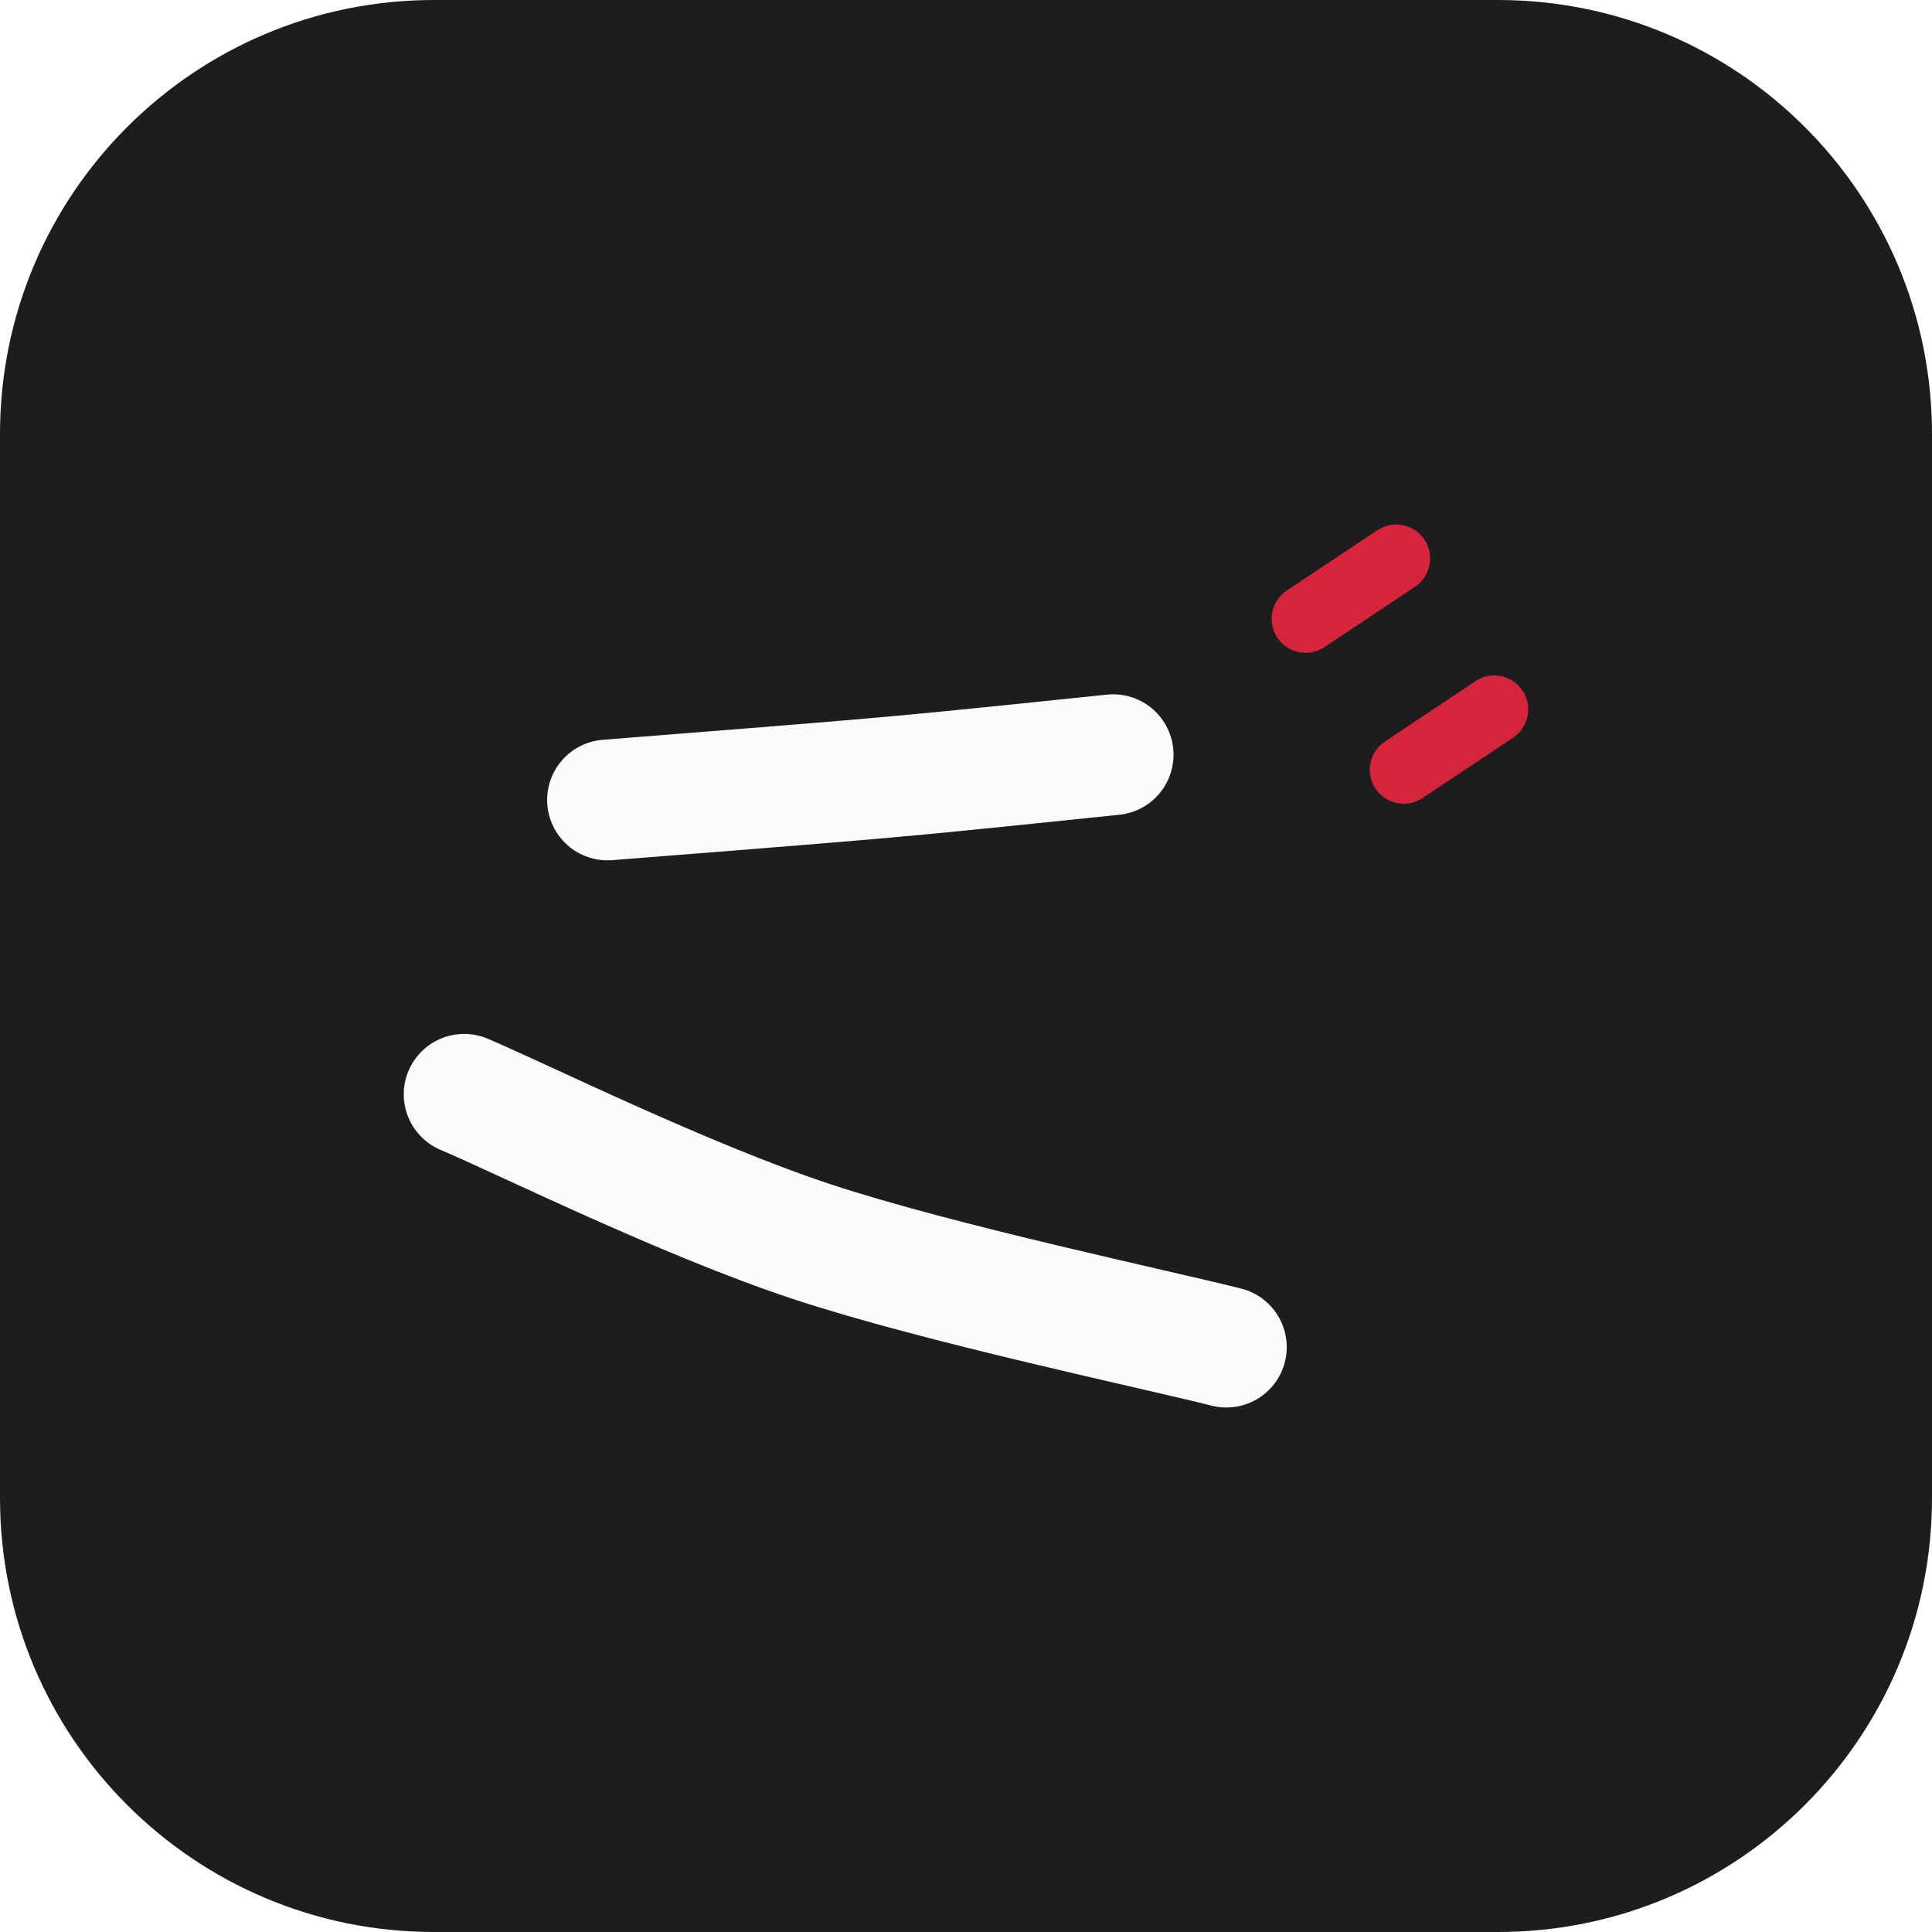
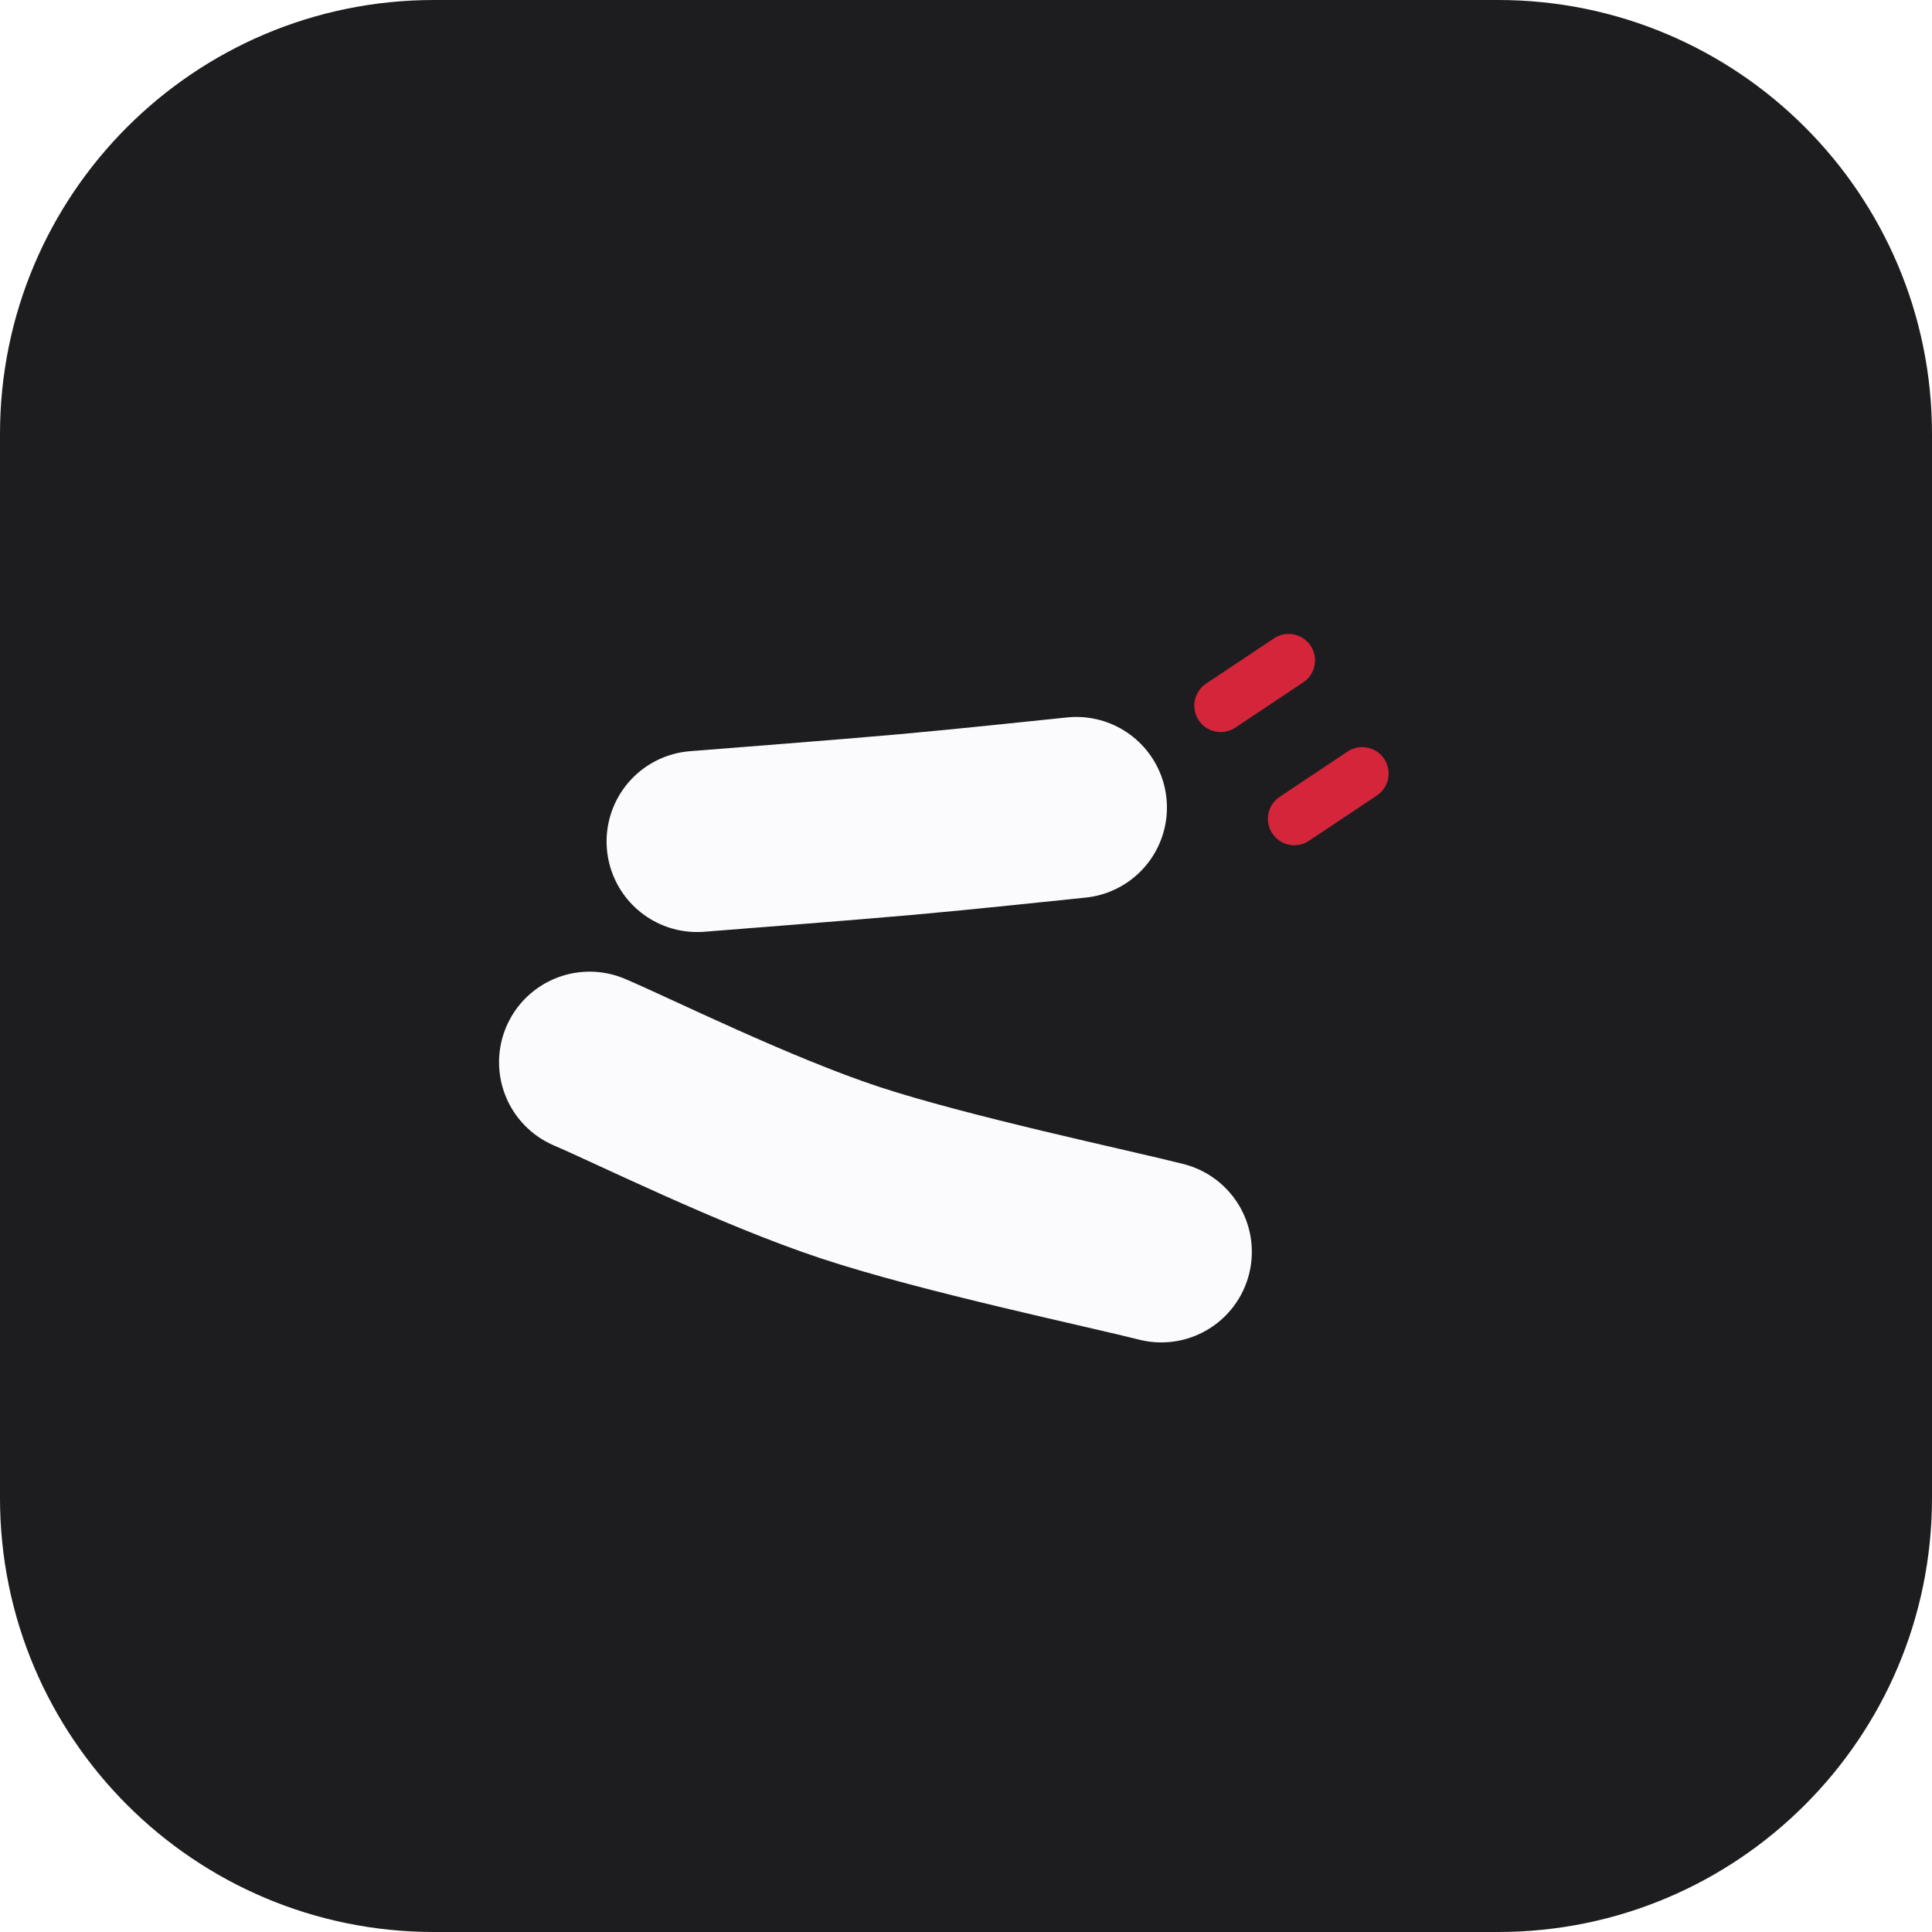
<svg xmlns="http://www.w3.org/2000/svg" viewBox="0 0 1024 1024" width="1024" height="1024">
  <rect width="1024" height="1024" rx="230" fill="#1d1d1f" />
-   <g fill="none" stroke="#fbfbfd" stroke-width="64" stroke-linecap="round" stroke-linejoin="round">
-     <path d="M322 424 C346.7 422.0 425.3 416.0 470 412 C514.7 408.0 570.0 402.0 590 400" />
-     <path d="M246 580 C276.7 593.0 362.7 635.7 430 658 C497.3 680.3 613.3 704.7 650 714" />
+   <g fill="none" stroke="#fbfbfd" stroke-width="96" stroke-linecap="round" stroke-linejoin="round">
+     <path d="M 369.5 446.0 C 388.0 444.5 447.0 440.0 480.5 437.0 C 514.0 434.0 555.5 429.5 570.5 428.0" />
+     <path d="M 312.5 563.0 C 335.5 572.8 400.0 604.8 450.5 621.5 C 501.0 638.2 588.0 656.5 615.5 663.5" />
  </g>
-   <g fill="none" stroke="#d4253a" stroke-width="36" stroke-linecap="round" stroke-linejoin="round">
-     <path d="M692,328 L740,296" />
-     <path d="M744,408 L792,376" />
+   <g fill="none" stroke="#d4253a" stroke-width="28" stroke-linecap="round" stroke-linejoin="round">
+     <path d="M 647.0 374.0 L 683.0 350.0" />
+     <path d="M 686.0 434.0 L 722.0 410.0" />
  </g>
</svg>
